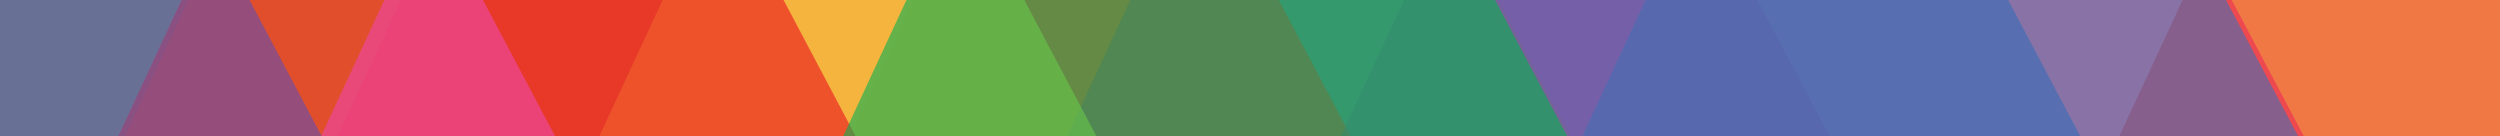
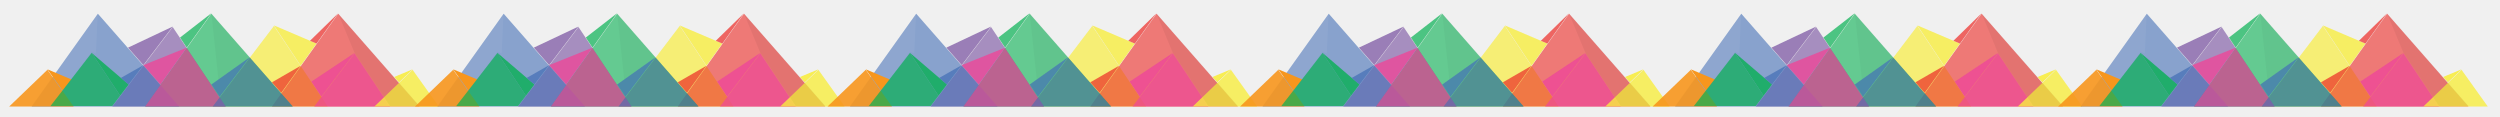
- <svg xmlns="http://www.w3.org/2000/svg" version="1.1" x="0px" y="0px" width="305.044px" height="16.501px" viewBox="-65.998 -3.001 305.044 16.501" enable-background="new -65.998 -3.001 305.044 16.501" xml:space="preserve">
+ <svg xmlns="http://www.w3.org/2000/svg" version="1.1" x="0px" y="0px" width="305.044px" height="14.25px" viewBox="-65.998 -0.75 305.044 14.25" enable-background="new -65.998 -0.75 305.044 14.25" xml:space="preserve">
  <g id="Layer_1" display="none">
    <g id="Layer_1_1_">
      <polygon display="inline" opacity="0.5" fill="#ED3794" enable-background="new    " points="116.364,7.626 117.755,6.04     127.185,6.04 125.099,7.626   " />
      <g display="inline">
        <polygon opacity="0.5" fill="#65BC46" enable-background="new    " points="0,7.626 0,6.043 17.795,6.043 22.107,7.626    " />
        <polygon opacity="0.5" fill="#79CDCB" enable-background="new    " points="15.735,7.626 17.795,6.043 34.042,6.043      38.809,7.626    " />
        <polygon opacity="0.5" fill="#A25BA4" enable-background="new    " points="32.941,7.626 34.042,6.043 41.008,6.04      43.207,10.971 43.207,13.126 38.809,7.626    " />
        <polygon opacity="0.5" fill="#DE5D83" enable-background="new    " points="40.717,10.014 43.207,10.971 44.238,9.583      46.497,6.043 51.653,6.043 47.795,7.626 43.207,13.126    " />
        <polygon opacity="0.5" fill="#ED3794" enable-background="new    " points="47.795,7.626 46.497,6.043 51.653,6.043      61.878,7.626    " />
        <polygon opacity="0.5" fill="#C32127" enable-background="new    " points="56.924,7.626 51.931,6.086 66.397,6.043 68.7,7.626         " />
        <polygon opacity="0.5" fill="#F6851F" enable-background="new    " points="66.397,6.043 65.441,7.626 75.694,7.626      79.692,6.043    " />
        <polygon opacity="0.5" fill="#FBEE29" enable-background="new    " points="74.131,6.043 75.694,7.626 92.722,7.626 91.424,6.04         " />
        <polygon opacity="0.5" fill="#65BC46" enable-background="new    " points="90.078,7.626 91.424,6.04 97.247,0.126 99.507,2.126      98.636,3.787 97.31,2.126 92.722,7.626    " />
        <polygon opacity="0.5" fill="#79CDCB" enable-background="new    " points="97.31,2.126 99.507,2.126 103.373,6.04      101.706,7.626    " />
        <polygon opacity="0.5" fill="#A25BA4" enable-background="new    " points="100.438,6.04 103.373,6.04 108.631,6.04      111.412,7.626 101.706,7.626    " />
        <polygon opacity="0.5" fill="#DE5D83" enable-background="new    " points="105.502,7.626 108.631,6.04 117.755,6.04      125.099,7.626    " />
        <polygon opacity="0.5" fill="#C32127" enable-background="new    " points="123.882,6.04 125.099,7.626 134.59,7.626      138.003,6.04    " />
        <polygon opacity="0.5" fill="#F6851F" enable-background="new    " points="132.442,6.04 134.59,7.626 140.869,7.626      144.216,6.04    " />
        <polygon opacity="0.5" fill="#FBEE29" enable-background="new    " points="138.003,6.04 140.869,7.626 147.084,7.626      147.084,6.04    " />
      </g>
      <linearGradient id="SVGID_1_" gradientUnits="userSpaceOnUse" x1="274.845" y1="-243.838" x2="342.288" y2="-243.838" gradientTransform="matrix(1 0 0 -1 -236 -274.5)">
        <stop offset="0" style="stop-color:#29B473" />
        <stop offset="0.098" style="stop-color:#27ABCD" />
        <stop offset="0.118" style="stop-color:#26A9E0" />
        <stop offset="0.183" style="stop-color:#287DC0;stop-opacity:0.991" />
        <stop offset="0.248" style="stop-color:#2A57A5;stop-opacity:0.982" />
        <stop offset="0.301" style="stop-color:#2B4095;stop-opacity:0.974" />
        <stop offset="0.334" style="stop-color:#2B388F;stop-opacity:0.97" />
        <stop offset="0.355" style="stop-color:#35368F;stop-opacity:0.975" />
        <stop offset="0.39" style="stop-color:#4E328F;stop-opacity:0.983" />
        <stop offset="0.435" style="stop-color:#782B8E;stop-opacity:0.994" />
        <stop offset="0.458" style="stop-color:#90278E" />
        <stop offset="0.507" style="stop-color:#94278D" />
        <stop offset="0.558" style="stop-color:#A1278B" />
        <stop offset="0.61" style="stop-color:#B52886" />
        <stop offset="0.662" style="stop-color:#D22880" />
        <stop offset="0.699" style="stop-color:#EC297B" />
        <stop offset="0.726" style="stop-color:#EC2C76" />
        <stop offset="0.757" style="stop-color:#ED3668" />
        <stop offset="0.791" style="stop-color:#EE4650" />
        <stop offset="0.826" style="stop-color:#F05C30" />
        <stop offset="0.838" style="stop-color:#F16522" />
        <stop offset="0.865" style="stop-color:#F16922" />
        <stop offset="0.893" style="stop-color:#F27624" />
        <stop offset="0.922" style="stop-color:#F38A26" />
        <stop offset="0.951" style="stop-color:#F5A729" />
        <stop offset="0.979" style="stop-color:#F7CC2D" />
        <stop offset="1" style="stop-color:#F9EC31" />
      </linearGradient>
      <polygon display="inline" opacity="0.8" fill="url(#SVGID_1_)" enable-background="new    " points="38.845,-41.978     52.667,-51.99 71.601,-51.99 80.616,-19.021 85.729,-37.633 95.802,-37.633 106.288,-32.45 89.075,-32.45 80.878,-9.333     80.333,-9.333 68.521,-41.974   " />
    </g>
    <g id="Layer_2" display="inline">
      <linearGradient id="SVGID_2_" gradientUnits="userSpaceOnUse" x1="236" y1="-281.126" x2="383.084" y2="-281.126" gradientTransform="matrix(1 0 0 -1 -236 -274.5)">
        <stop offset="0" style="stop-color:#29B473" />
        <stop offset="0.098" style="stop-color:#27ABCD" />
        <stop offset="0.118" style="stop-color:#26A9E0" />
        <stop offset="0.183" style="stop-color:#287DC0;stop-opacity:0.991" />
        <stop offset="0.248" style="stop-color:#2A57A5;stop-opacity:0.982" />
        <stop offset="0.301" style="stop-color:#2B4095;stop-opacity:0.974" />
        <stop offset="0.334" style="stop-color:#2B388F;stop-opacity:0.97" />
        <stop offset="0.355" style="stop-color:#35368F;stop-opacity:0.975" />
        <stop offset="0.39" style="stop-color:#4E328F;stop-opacity:0.983" />
        <stop offset="0.435" style="stop-color:#782B8E;stop-opacity:0.994" />
        <stop offset="0.458" style="stop-color:#90278E" />
        <stop offset="0.507" style="stop-color:#94278D" />
        <stop offset="0.558" style="stop-color:#A1278B" />
        <stop offset="0.61" style="stop-color:#B52886" />
        <stop offset="0.662" style="stop-color:#D22880" />
        <stop offset="0.699" style="stop-color:#EC297B" />
        <stop offset="0.726" style="stop-color:#EC2C76" />
        <stop offset="0.757" style="stop-color:#ED3668" />
        <stop offset="0.791" style="stop-color:#EE4650" />
        <stop offset="0.826" style="stop-color:#F05C30" />
        <stop offset="0.838" style="stop-color:#F16522" />
        <stop offset="0.865" style="stop-color:#F16922" />
        <stop offset="0.893" style="stop-color:#F27624" />
        <stop offset="0.922" style="stop-color:#F38A26" />
        <stop offset="0.951" style="stop-color:#F5A729" />
        <stop offset="0.979" style="stop-color:#F7CC2D" />
        <stop offset="1" style="stop-color:#F9EC31" />
      </linearGradient>
      <polygon fill="url(#SVGID_2_)" points="0,6.043 41.008,6.04 43.207,10.971 46.497,6.043 91.424,6.04 97.247,0.126 103.373,6.04     147.084,6.04 147.084,7.626 101.706,7.626 97.31,2.126 92.722,7.626 47.795,7.626 43.207,13.126 39.25,7.626 0,7.626   " />
    </g>
  </g>
  <g id="Layer_2_1_">
-     <polygon opacity="0.8" fill="#06B052" points="-75.107,-51.75 -70.877,-58.095 -66.055,-51.75  " />
-     <polygon fill="#754D9E" points="-65.123,-51.75 -60.893,-58.095 -56.07,-51.75  " />
-     <polygon opacity="0.9" fill="#ED2A25" points="-55.138,-51.75 -50.909,-58.095 -46.086,-51.75  " />
-     <polygon opacity="0.9" fill="#F8ED40" points="-45.154,-51.75 -40.924,-58.095 -36.102,-51.75  " />
-     <polygon opacity="0.9" fill="#426EB5" points="-41.094,-51.75 -45.324,-45.405 -50.146,-51.75  " />
-     <polygon opacity="0.9" fill="#ED4798" points="-51.078,-51.75 -55.309,-45.405 -60.13,-51.75  " />
-     <polygon opacity="0.9" fill="#F7961D" points="-61.062,-51.75 -65.292,-45.405 -70.115,-51.75  " />
-     <polygon opacity="0.9" fill="#F8ED40" points="-1.781,-51.75 -6.011,-45.405 -10.833,-51.75  " />
-     <polygon opacity="0.9" fill="#426EB5" points="-11.765,-51.75 -15.995,-45.405 -20.817,-51.75  " />
-     <polygon opacity="0.9" fill="#ED4798" points="-21.749,-51.75 -25.979,-45.405 -30.801,-51.75  " />
-     <polygon opacity="0.9" fill="#F7961D" points="-31.733,-51.75 -35.963,-45.405 -40.786,-51.75  " />
-     <polygon opacity="0.9" fill="#ED2A25" points="-35.793,-51.75 -31.563,-58.095 -26.742,-51.75  " />
-     <polygon fill="#754D9E" points="-25.81,-51.75 -21.579,-58.095 -16.757,-51.75  " />
-     <polygon opacity="0.8" fill="#06B052" points="-15.825,-51.75 -11.595,-58.095 -6.772,-51.75  " />
-     <polygon opacity="0.9" fill="#426EB5" points="58.209,-53.75 53.99,-47.421 49.179,-53.75  " />
-     <polygon opacity="0.9" fill="#ED4798" points="48.249,-53.75 44.03,-47.421 39.218,-53.75  " />
-     <polygon opacity="0.9" fill="#F7961D" points="38.289,-53.75 34.069,-47.421 29.258,-53.75  " />
-     <polygon opacity="0.9" fill="#ED2A25" points="34.238,-53.75 38.458,-60.08 43.269,-53.75  " />
-     <polygon fill="#754D9E" points="44.198,-53.75 48.418,-60.08 53.229,-53.75  " />
-     <polygon opacity="0.8" fill="#06B052" points="54.158,-53.75 58.379,-60.08 63.19,-53.75  " />
-     <polygon opacity="0.9" fill="#F8ED40" points="138.234,-53.75 134.015,-47.421 129.204,-53.75  " />
-     <polygon opacity="0.9" fill="#426EB5" points="128.275,-53.75 124.055,-47.421 119.243,-53.75  " />
-     <polygon opacity="0.9" fill="#ED4798" points="118.314,-53.75 114.096,-47.421 109.284,-53.75  " />
-     <polygon fill="#754D9E" points="114.264,-53.75 118.484,-60.08 123.295,-53.75  " />
-     <polygon opacity="0.8" fill="#06B052" points="124.224,-53.75 128.445,-60.08 133.255,-53.75  " />
-     <polygon opacity="0.9" fill="#F7961D" points="134.185,-53.75 138.403,-60.08 143.215,-53.75  " />
-     <polygon opacity="0.9" fill="#ED4798" points="4.98,-53.75 9.199,-60.08 14.01,-53.75  " />
-     <polygon opacity="0.9" fill="#426EB5" points="14.94,-53.75 19.159,-60.08 23.97,-53.75  " />
-     <polygon opacity="0.9" fill="#F8ED40" points="24.9,-53.75 29.12,-60.08 33.93,-53.75  " />
-     <polygon opacity="0.8" fill="#06B052" points="28.95,-53.75 24.73,-47.421 19.921,-53.75  " />
-     <polygon opacity="0.9" fill="#F7961D" points="108.633,-53.75 104.413,-47.421 99.603,-53.75  " />
-     <polygon opacity="0.9" fill="#ED2A25" points="104.583,-53.75 108.804,-60.08 113.612,-53.75  " />
-     <polygon opacity="0.9" fill="#F8ED40" points="95.245,-53.75 99.463,-60.08 104.275,-53.75  " />
-     <polygon opacity="0.8" fill="#06B052" points="99.295,-53.75 95.074,-47.421 90.265,-53.75  " />
-     <polygon fill="#754D9E" points="18.99,-53.75 14.77,-47.421 9.96,-53.75  " />
-     <polygon opacity="0.9" fill="#ED2A25" points="9.03,-53.75 4.811,-47.421 0,-53.75  " />
-     <polygon opacity="0.9" fill="#F8ED40" points="68.792,-53.75 64.572,-47.421 59.761,-53.75  " />
-     <polygon opacity="0.9" fill="#F7961D" points="64.741,-53.75 68.961,-60.08 73.772,-53.75  " />
-     <polygon opacity="0.9" fill="#ED4798" points="74.702,-53.75 78.922,-60.08 83.731,-53.75  " />
-     <polygon opacity="0.9" fill="#426EB5" points="84.662,-53.75 88.881,-60.08 93.692,-53.75  " />
-     <polygon fill="#754D9E" points="88.712,-53.75 84.491,-47.421 79.682,-53.75  " />
-     <polygon opacity="0.9" fill="#ED2A25" points="78.752,-53.75 74.532,-47.421 69.722,-53.75  " />
-     <polygon opacity="0.9" fill="#ED2A25" points="148.334,-53.75 144.115,-47.421 139.304,-53.75  " />
-     <polygon opacity="0.7" fill="#06B052" points="-132.238,67.25 -39.332,-132.75 66.574,67.25  " />
-     <polygon opacity="0.7" fill="#F8ED40" points="101.762,68.25 194.668,-131.75 300.574,68.25  " />
-     <polygon opacity="0.7" fill="#ED4798" points="13.354,66.25 120.662,-164.75 242.982,66.25  " />
-     <polygon opacity="0.7" fill="#F7961D" points="-75.646,67.25 31.662,-163.75 153.982,67.25  " />
-     <polygon opacity="0.7" fill="#426EB5" points="38.831,68.25 121.98,-110.749 216.763,68.25  " />
-     <polygon opacity="0.6" fill="#ED2A25" points="-50.169,68.25 32.98,-110.749 127.763,68.25  " />
-     <polygon opacity="0.6" fill="#F8ED40" points="-17.318,66.25 35.475,-47.397 95.654,66.25  " />
-     <polygon opacity="0.7" fill="#ED2A25" points="-76.477,67.25 -9.516,-76.895 66.812,67.25  " />
-     <polygon opacity="0.7" fill="#ED4798" points="-51.27,66.25 -13.476,-15.107 29.605,66.25  " />
-     <polygon opacity="0.5" fill="#754D9E" points="72.682,67.25 125.475,-46.397 185.654,67.25  " />
-     <polygon opacity="0.6" fill="#ED2A25" points="167.682,67.25 220.475,-46.397 280.654,67.25  " />
-     <polygon opacity="0.7" fill="#754D9E" points="-111.318,67.25 -58.525,-46.397 1.654,67.25  " />
-     <polygon opacity="0.6" fill="#06B052" points="11.971,67.25 78.167,-75.252 153.623,67.25  " />
-     <polygon opacity="0.6" fill="#426EB5" points="101.697,68.25 167.894,-74.252 243.35,68.25  " />
+     <polygon opacity="0.8" fill="#06B052" points="-75.107,148.25 -70.877,141.904 -66.055,148.25  " />
+     <polygon fill="#754D9E" points="-65.123,148.25 -60.893,141.904 -56.07,148.25  " />
+     <polygon opacity="0.9" fill="#ED2A25" points="-55.138,148.25 -50.909,141.904 -46.086,148.25  " />
+     <polygon opacity="0.9" fill="#F8ED40" points="-45.154,148.25 -40.924,141.904 -36.102,148.25  " />
+     <polygon opacity="0.9" fill="#426EB5" points="-41.094,148.25 -45.324,154.595 -50.146,148.25  " />
+     <polygon opacity="0.9" fill="#ED4798" points="-51.078,148.25 -55.309,154.595 -60.13,148.25  " />
+     <polygon opacity="0.9" fill="#F7961D" points="-61.062,148.25 -65.292,154.595 -70.115,148.25  " />
+     <polygon opacity="0.9" fill="#F8ED40" points="-1.781,148.25 -6.011,154.595 -10.833,148.25  " />
+     <polygon opacity="0.9" fill="#426EB5" points="-11.765,148.25 -15.995,154.595 -20.817,148.25  " />
+     <polygon opacity="0.9" fill="#ED4798" points="-21.749,148.25 -25.979,154.595 -30.801,148.25  " />
+     <polygon opacity="0.9" fill="#F7961D" points="-31.733,148.25 -35.963,154.595 -40.786,148.25  " />
+     <polygon opacity="0.9" fill="#ED2A25" points="-35.793,148.25 -31.563,141.904 -26.742,148.25  " />
+     <polygon fill="#754D9E" points="-25.81,148.25 -21.579,141.904 -16.757,148.25  " />
+     <polygon opacity="0.8" fill="#06B052" points="-15.825,148.25 -11.595,141.904 -6.772,148.25  " />
+     <polygon opacity="0.9" fill="#426EB5" points="58.209,146.25 53.99,152.579 49.179,146.25  " />
+     <polygon opacity="0.9" fill="#ED4798" points="48.249,146.25 44.03,152.579 39.218,146.25  " />
+     <polygon opacity="0.9" fill="#F7961D" points="38.289,146.25 34.069,152.579 29.258,146.25  " />
+     <polygon opacity="0.9" fill="#ED2A25" points="34.238,146.25 38.458,139.92 43.269,146.25  " />
+     <polygon fill="#754D9E" points="44.198,146.25 48.418,139.92 53.229,146.25  " />
+     <polygon opacity="0.8" fill="#06B052" points="54.158,146.25 58.379,139.92 63.19,146.25  " />
+     <polygon opacity="0.9" fill="#F8ED40" points="138.234,146.25 134.015,152.579 129.204,146.25  " />
+     <polygon opacity="0.9" fill="#426EB5" points="128.275,146.25 124.055,152.579 119.243,146.25  " />
+     <polygon opacity="0.9" fill="#ED4798" points="118.314,146.25 114.096,152.579 109.284,146.25  " />
+     <polygon fill="#754D9E" points="114.264,146.25 118.484,139.92 123.295,146.25  " />
+     <polygon opacity="0.8" fill="#06B052" points="124.224,146.25 128.445,139.92 133.255,146.25  " />
+     <polygon opacity="0.9" fill="#F7961D" points="134.185,146.25 138.403,139.92 143.215,146.25  " />
+     <polygon opacity="0.9" fill="#ED4798" points="4.98,146.25 9.199,139.92 14.01,146.25  " />
+     <polygon opacity="0.9" fill="#426EB5" points="14.94,146.25 19.159,139.92 23.97,146.25  " />
+     <polygon opacity="0.9" fill="#F8ED40" points="24.9,146.25 29.12,139.92 33.93,146.25  " />
+     <polygon opacity="0.8" fill="#06B052" points="28.95,146.25 24.73,152.579 19.921,146.25  " />
+     <polygon opacity="0.9" fill="#F7961D" points="108.633,146.25 104.413,152.579 99.603,146.25  " />
+     <polygon opacity="0.9" fill="#ED2A25" points="104.583,146.25 108.804,139.92 113.612,146.25  " />
+     <polygon opacity="0.9" fill="#F8ED40" points="95.245,146.25 99.463,139.92 104.275,146.25  " />
+     <polygon opacity="0.8" fill="#06B052" points="99.295,146.25 95.074,152.579 90.265,146.25  " />
+     <polygon fill="#754D9E" points="18.99,146.25 14.77,152.579 9.96,146.25  " />
+     <polygon opacity="0.9" fill="#ED2A25" points="9.03,146.25 4.811,152.579 0,146.25  " />
+     <polygon opacity="0.9" fill="#F8ED40" points="68.792,146.25 64.572,152.579 59.761,146.25  " />
+     <polygon opacity="0.9" fill="#F7961D" points="64.741,146.25 68.961,139.92 73.772,146.25  " />
+     <polygon opacity="0.9" fill="#ED4798" points="74.702,146.25 78.922,139.92 83.731,146.25  " />
+     <polygon opacity="0.9" fill="#426EB5" points="84.662,146.25 88.881,139.92 93.692,146.25  " />
+     <polygon fill="#754D9E" points="88.712,146.25 84.491,152.579 79.682,146.25  " />
+     <polygon opacity="0.9" fill="#ED2A25" points="78.752,146.25 74.532,152.579 69.722,146.25  " />
+     <polygon opacity="0.9" fill="#ED2A25" points="148.334,146.25 144.115,152.579 139.304,146.25  " />
+     <g>
+       <polygon opacity="0.7" fill="#06B052" points="-132.238,397.25 -39.332,197.25 66.574,397.25   " />
+       <polygon opacity="0.7" fill="#F8ED40" points="101.762,398.25 194.668,198.25 300.574,398.25   " />
+       <polygon opacity="0.7" fill="#ED4798" points="13.354,396.25 120.662,165.25 242.982,396.25   " />
+       <polygon opacity="0.7" fill="#F7961D" points="-75.646,397.25 31.662,166.25 153.982,397.25   " />
+       <polygon opacity="0.7" fill="#426EB5" points="38.831,398.25 121.98,219.251 216.763,398.25   " />
+       <polygon opacity="0.6" fill="#ED2A25" points="-50.169,398.25 32.98,219.251 127.763,398.25   " />
+       <polygon opacity="0.6" fill="#F8ED40" points="-17.318,396.25 35.475,282.603 95.654,396.25   " />
+       <polygon opacity="0.7" fill="#ED2A25" points="-76.477,397.25 -9.516,253.105 66.812,397.25   " />
+       <polygon opacity="0.7" fill="#ED4798" points="-51.27,396.25 -13.476,314.893 29.605,396.25   " />
+       <polygon opacity="0.5" fill="#754D9E" points="72.682,397.25 125.475,283.603 185.654,397.25   " />
+       <polygon opacity="0.6" fill="#ED2A25" points="167.682,397.25 220.475,283.603 280.654,397.25   " />
+       <polygon opacity="0.7" fill="#754D9E" points="-111.318,397.25 -58.525,283.603 1.654,397.25   " />
+       <polygon opacity="0.6" fill="#06B052" points="11.971,397.25 78.167,254.748 153.623,397.25   " />
+       <polygon opacity="0.6" fill="#426EB5" points="101.697,398.25 167.894,255.748 243.35,398.25   " />
+     </g>
+     <g>
+       <polygon opacity="0.7" fill="#F8ED40" points="-26.01,12.25 -32.57,2.409 -40.049,12.25   " />
+       <polygon opacity="0.6" fill="#754D9E" points="-38.456,12.25 -44.924,2.548 -52.297,12.25   " />
+       <polygon opacity="0.6" fill="#ED2A25" points="-14.798,12.25 -24.731,0.921 -32.816,12.25   " />
+       <polygon opacity="0.6" fill="#06B052" points="-30.277,12.25 -40.209,0.921 -48.295,12.25   " />
+       <polygon opacity="0.6" fill="#426EB5" points="-44.125,12.25 -54.058,0.921 -62.143,12.25   " />
+       <polygon opacity="0.7" fill="#ED4798" points="-43.211,5.122 -38.456,12.25 -48.3,12.25   " />
+       <polygon opacity="0.6" fill="#426EB5" points="-30.277,12.25 -35.512,6.279 -40.049,12.25   " />
+       <polygon opacity="0.7" fill="#ED4798" points="-18.415,12.25 -22.738,5.764 -27.667,12.25   " />
+       <polygon opacity="0.05" fill="#FFFFFF" points="-54.068,0.665 -54.29,5.758 -54.816,5.573 -59.742,12.25 -62.164,12.25   " />
+       <polygon opacity="0.9" fill="#F7961D" points="-57.012,12.25 -60.214,7.767 -64.88,12.25   " />
+       <polygon opacity="0.8" fill="#F8ED40" points="-12.451,12.25 -15.653,7.767 -20.319,12.25   " />
+       <polygon fill="#F7961D" points="-60.214,7.706 -57.278,8.947 -58.353,10.312   " />
+       <polygon opacity="0.7" fill="#754D9E" points="-44.924,2.487 -50.375,5.062 -48.502,7.197   " />
+       <polygon opacity="0.8" fill="#ED4798" points="-43.211,5.062 -48.502,7.197 -46.426,9.564   " />
+       <polygon opacity="0.8" fill="#06B052" points="-54.814,5.703 -50.302,9.564 -51.334,10.923   " />
+       <polygon opacity="0.7" fill="#426EB5" points="-48.502,7.197 -51.249,8.755 -50.302,9.564   " />
+       <polygon opacity="0.7" fill="#06B052" points="-40.209,0.86 -44.029,3.83 -43.211,5.062   " />
+       <polygon opacity="0.7" fill="#426EB5" points="-35.512,6.219 -40.209,9.559 -39.201,11.073   " />
+       <polygon opacity="0.7" fill="#ED2A25" points="-29.305,7.27 -32.816,9.294 -31.684,10.585   " />
+       <polygon opacity="0.8" fill="#F8ED40" points="-32.57,2.349 -27.375,4.565 -29.305,7.27   " />
+       <polygon opacity="0.7" fill="#ED2A25" points="-24.746,0.881 -28.173,4.225 -27.375,4.565   " />
+       <polygon opacity="0.05" points="-24.746,0.881 -22.738,5.703 -18.415,12.189 -14.798,12.189   " />
+       <polygon opacity="0.8" fill="#ED4798" points="-22.738,5.703 -28,9.204 -26.785,11.027   " />
+       <polygon opacity="0.03" points="-40.209,0.86 -39.349,8.947 -35.512,6.219   " />
+       <polygon opacity="0.7" fill="#06B052" points="-54.814,5.703 -59.843,12.189 -52.297,12.189 -51.334,10.923   " />
+       <polygon opacity="0.9" fill="#F8ED40" points="-15.653,7.706 -17.905,8.646 -17.319,9.302   " />
+     </g>
+     <g>
+       <polygon opacity="0.7" fill="#F8ED40" points="23.502,12.25 16.942,2.409 9.463,12.25   " />
+       <polygon opacity="0.6" fill="#754D9E" points="11.056,12.25 4.588,2.548 -2.785,12.25   " />
+       <polygon opacity="0.6" fill="#ED2A25" points="34.714,12.25 24.781,0.921 16.697,12.25   " />
+       <polygon opacity="0.6" fill="#06B052" points="19.235,12.25 9.303,0.921 1.217,12.25   " />
+       <polygon opacity="0.6" fill="#426EB5" points="5.388,12.25 -4.545,0.921 -12.63,12.25   " />
+       <polygon opacity="0.7" fill="#ED4798" points="6.302,5.122 11.056,12.25 1.213,12.25   " />
+       <polygon opacity="0.6" fill="#426EB5" points="19.235,12.25 14,6.279 9.463,12.25   " />
+       <polygon opacity="0.7" fill="#ED4798" points="31.098,12.25 26.774,5.764 21.846,12.25   " />
+       <polygon opacity="0.05" fill="#FFFFFF" points="-4.556,0.665 -4.777,5.758 -5.304,5.573 -10.23,12.25 -12.651,12.25   " />
+       <polygon opacity="0.9" fill="#F7961D" points="-7.5,12.25 -10.702,7.767 -15.368,12.25   " />
+       <polygon opacity="0.8" fill="#F8ED40" points="37.062,12.25 33.859,7.767 29.193,12.25   " />
+       <polygon fill="#F7961D" points="-10.702,7.706 -7.766,8.947 -8.84,10.312   " />
+       <polygon opacity="0.7" fill="#754D9E" points="4.588,2.487 -0.862,5.062 1.01,7.197   " />
+       <polygon opacity="0.8" fill="#ED4798" points="6.302,5.062 1.01,7.197 3.086,9.564   " />
+       <polygon opacity="0.8" fill="#06B052" points="-5.301,5.703 -0.79,9.564 -1.822,10.923   " />
+       <polygon opacity="0.7" fill="#426EB5" points="1.01,7.197 -1.736,8.755 -0.79,9.564   " />
+       <polygon opacity="0.7" fill="#06B052" points="9.303,0.86 5.483,3.83 6.302,5.062   " />
+       <polygon opacity="0.7" fill="#426EB5" points="14,6.219 9.303,9.559 10.312,11.073   " />
+       <polygon opacity="0.7" fill="#ED2A25" points="20.208,7.27 16.697,9.294 17.828,10.585   " />
+       <polygon opacity="0.8" fill="#F8ED40" points="16.942,2.349 22.138,4.565 20.208,7.27   " />
+       <polygon opacity="0.7" fill="#ED2A25" points="24.767,0.881 21.339,4.225 22.138,4.565   " />
+       <polygon opacity="0.05" points="24.767,0.881 26.774,5.703 31.098,12.189 34.714,12.189   " />
+       <polygon opacity="0.8" fill="#ED4798" points="26.774,5.703 21.512,9.204 22.728,11.027   " />
+       <polygon opacity="0.03" points="9.303,0.86 10.164,8.947 14,6.219   " />
+       <polygon opacity="0.7" fill="#06B052" points="-5.301,5.703 -10.331,12.189 -2.785,12.189 -1.822,10.923   " />
+       <polygon opacity="0.9" fill="#F8ED40" points="33.859,7.706 31.607,8.646 32.193,9.302   " />
+     </g>
+     <g>
+       <polygon opacity="0.7" fill="#F8ED40" points="73.84,12.25 67.28,2.409 59.801,12.25   " />
+       <polygon opacity="0.6" fill="#754D9E" points="61.395,12.25 54.926,2.548 47.553,12.25   " />
+       <polygon opacity="0.6" fill="#ED2A25" points="85.052,12.25 75.119,0.921 67.034,12.25   " />
+       <polygon opacity="0.6" fill="#06B052" points="69.572,12.25 59.641,0.921 51.555,12.25   " />
+       <polygon opacity="0.6" fill="#426EB5" points="55.726,12.25 45.792,0.921 37.708,12.25   " />
+       <polygon opacity="0.7" fill="#ED4798" points="56.64,5.122 61.395,12.25 51.55,12.25   " />
+       <polygon opacity="0.6" fill="#426EB5" points="69.572,12.25 64.338,6.279 59.801,12.25   " />
+       <polygon opacity="0.7" fill="#ED4798" points="81.437,12.25 77.112,5.764 72.184,12.25   " />
+       <polygon opacity="0.05" fill="#FFFFFF" points="45.782,0.665 45.56,5.758 45.034,5.573 40.108,12.25 37.687,12.25   " />
+       <polygon opacity="0.9" fill="#F7961D" points="42.838,12.25 39.636,7.767 34.97,12.25   " />
+       <polygon opacity="0.8" fill="#F8ED40" points="87.4,12.25 84.197,7.767 79.531,12.25   " />
+       <polygon fill="#F7961D" points="39.636,7.706 42.572,8.947 41.498,10.312   " />
+       <polygon opacity="0.7" fill="#754D9E" points="54.926,2.487 49.476,5.062 51.349,7.197   " />
+       <polygon opacity="0.8" fill="#ED4798" points="56.64,5.062 51.349,7.197 53.424,9.564   " />
+       <polygon opacity="0.8" fill="#06B052" points="45.036,5.703 49.548,9.564 48.516,10.923   " />
+       <polygon opacity="0.7" fill="#426EB5" points="51.349,7.197 48.601,8.755 49.548,9.564   " />
+       <polygon opacity="0.7" fill="#06B052" points="59.641,0.86 55.821,3.83 56.64,5.062   " />
+       <polygon opacity="0.7" fill="#426EB5" points="64.338,6.219 59.641,9.559 60.649,11.073   " />
+       <polygon opacity="0.7" fill="#ED2A25" points="70.545,7.27 67.034,9.294 68.167,10.585   " />
+       <polygon opacity="0.8" fill="#F8ED40" points="67.28,2.349 72.476,4.565 70.545,7.27   " />
+       <polygon opacity="0.7" fill="#ED2A25" points="75.104,0.881 71.677,4.225 72.476,4.565   " />
+       <polygon opacity="0.05" points="75.104,0.881 77.112,5.703 81.437,12.189 85.052,12.189   " />
+       <polygon opacity="0.8" fill="#ED4798" points="77.112,5.703 71.849,9.204 73.066,11.027   " />
+       <polygon opacity="0.03" points="59.641,0.86 60.501,8.947 64.338,6.219   " />
+       <polygon opacity="0.7" fill="#06B052" points="45.036,5.703 40.007,12.189 47.553,12.189 48.516,10.923   " />
+       <polygon opacity="0.9" fill="#F8ED40" points="84.197,7.706 81.945,8.646 82.531,9.302   " />
+     </g>
+     <g>
+       <polygon opacity="0.7" fill="#F8ED40" points="124.178,12.25 117.617,2.409 110.139,12.25   " />
+       <polygon opacity="0.6" fill="#754D9E" points="111.732,12.25 105.265,2.548 97.891,12.25   " />
+       <polygon opacity="0.6" fill="#ED2A25" points="135.39,12.25 125.457,0.921 117.372,12.25   " />
+       <polygon opacity="0.6" fill="#06B052" points="119.91,12.25 109.979,0.921 101.893,12.25   " />
+       <polygon opacity="0.6" fill="#426EB5" points="106.062,12.25 96.131,0.921 88.046,12.25   " />
+       <polygon opacity="0.7" fill="#ED4798" points="106.978,5.122 111.732,12.25 101.888,12.25   " />
+       <polygon opacity="0.6" fill="#426EB5" points="119.91,12.25 114.676,6.279 110.139,12.25   " />
+       <polygon opacity="0.7" fill="#ED4798" points="131.774,12.25 127.449,5.764 122.521,12.25   " />
+       <polygon opacity="0.05" fill="#FFFFFF" points="96.119,0.665 95.898,5.758 95.371,5.573 90.446,12.25 88.024,12.25   " />
+       <polygon opacity="0.9" fill="#F7961D" points="93.177,12.25 89.974,7.767 85.308,12.25   " />
+       <polygon opacity="0.8" fill="#F8ED40" points="137.737,12.25 134.535,7.767 129.869,12.25   " />
+       <polygon fill="#F7961D" points="89.974,7.706 92.909,8.947 91.835,10.312   " />
+       <polygon opacity="0.7" fill="#754D9E" points="105.265,2.487 99.813,5.062 101.687,7.197   " />
+       <polygon opacity="0.8" fill="#ED4798" points="106.978,5.062 101.687,7.197 103.763,9.564   " />
+       <polygon opacity="0.8" fill="#06B052" points="95.374,5.703 99.886,9.564 98.854,10.923   " />
+       <polygon opacity="0.7" fill="#426EB5" points="101.687,7.197 98.939,8.755 99.886,9.564   " />
+       <polygon opacity="0.7" fill="#06B052" points="109.979,0.86 106.159,3.83 106.978,5.062   " />
+       <polygon opacity="0.7" fill="#426EB5" points="114.676,6.219 109.979,9.559 110.987,11.073   " />
+       <polygon opacity="0.7" fill="#ED2A25" points="120.884,7.27 117.372,9.294 118.504,10.585   " />
+       <polygon opacity="0.8" fill="#F8ED40" points="117.617,2.349 122.812,4.565 120.884,7.27   " />
+       <polygon opacity="0.7" fill="#ED2A25" points="125.441,0.881 122.016,4.225 122.812,4.565   " />
+       <polygon opacity="0.05" points="125.441,0.881 127.449,5.703 131.774,12.189 135.39,12.189   " />
+       <polygon opacity="0.8" fill="#ED4798" points="127.449,5.703 122.188,9.204 123.403,11.027   " />
+       <polygon opacity="0.03" points="109.979,0.86 110.84,8.947 114.676,6.219   " />
+       <polygon opacity="0.7" fill="#06B052" points="95.374,5.703 90.345,12.189 97.891,12.189 98.854,10.923   " />
+       <polygon opacity="0.9" fill="#F8ED40" points="134.535,7.706 132.283,8.646 132.868,9.302   " />
+     </g>
+     <g>
+       <polygon opacity="0.7" fill="#F8ED40" points="174.516,12.25 167.955,2.409 160.477,12.25   " />
+       <polygon opacity="0.6" fill="#754D9E" points="162.069,12.25 155.603,2.548 148.229,12.25   " />
+       <polygon opacity="0.6" fill="#ED2A25" points="185.727,12.25 175.795,0.921 167.71,12.25   " />
+       <polygon opacity="0.6" fill="#06B052" points="170.247,12.25 160.316,0.921 152.23,12.25   " />
+       <polygon opacity="0.6" fill="#426EB5" points="156.4,12.25 146.469,0.921 138.383,12.25   " />
+       <polygon opacity="0.7" fill="#ED4798" points="157.314,5.122 162.069,12.25 152.226,12.25   " />
+       <polygon opacity="0.6" fill="#426EB5" points="170.247,12.25 165.014,6.279 160.477,12.25   " />
+       <polygon opacity="0.7" fill="#ED4798" points="182.112,12.25 177.787,5.764 172.858,12.25   " />
+       <polygon opacity="0.05" fill="#FFFFFF" points="146.457,0.665 146.235,5.758 145.709,5.573 140.784,12.25 138.362,12.25   " />
+       <polygon opacity="0.9" fill="#F7961D" points="143.515,12.25 140.312,7.767 135.646,12.25   " />
+       <polygon opacity="0.8" fill="#F8ED40" points="188.075,12.25 184.872,7.767 180.206,12.25   " />
+       <polygon fill="#F7961D" points="140.312,7.706 143.247,8.947 142.173,10.312   " />
+       <polygon opacity="0.7" fill="#754D9E" points="155.603,2.487 150.15,5.062 152.023,7.197   " />
+       <polygon opacity="0.8" fill="#ED4798" points="157.314,5.062 152.023,7.197 154.1,9.564   " />
+       <polygon opacity="0.8" fill="#06B052" points="145.712,5.703 150.223,9.564 149.191,10.923   " />
+       <polygon opacity="0.7" fill="#426EB5" points="152.023,7.197 149.277,8.755 150.223,9.564   " />
+       <polygon opacity="0.7" fill="#06B052" points="160.316,0.86 156.496,3.83 157.314,5.062   " />
+       <polygon opacity="0.7" fill="#426EB5" points="165.014,6.219 160.316,9.559 161.325,11.073   " />
+       <polygon opacity="0.7" fill="#ED2A25" points="171.222,7.27 167.71,9.294 168.841,10.585   " />
+       <polygon opacity="0.8" fill="#F8ED40" points="167.955,2.349 173.15,4.565 171.222,7.27   " />
+       <polygon opacity="0.7" fill="#ED2A25" points="175.779,0.881 172.353,4.225 173.15,4.565   " />
+       <polygon opacity="0.05" points="175.779,0.881 177.787,5.703 182.112,12.189 185.727,12.189   " />
+       <polygon opacity="0.8" fill="#ED4798" points="177.787,5.703 172.525,9.204 173.741,11.027   " />
+       <polygon opacity="0.03" points="160.316,0.86 161.177,8.947 165.014,6.219   " />
+       <polygon opacity="0.7" fill="#06B052" points="145.712,5.703 140.682,12.189 148.229,12.189 149.191,10.923   " />
+       <polygon opacity="0.9" fill="#F8ED40" points="184.872,7.706 182.621,8.646 183.206,9.302   " />
+     </g>
+     <g>
+       <polygon opacity="0.7" fill="#F8ED40" points="223.997,12.25 217.436,2.409 209.958,12.25   " />
+       <polygon opacity="0.6" fill="#754D9E" points="211.55,12.25 205.083,2.548 197.709,12.25   " />
+       <polygon opacity="0.6" fill="#ED2A25" points="235.207,12.25 225.275,0.921 217.19,12.25   " />
+       <polygon opacity="0.6" fill="#06B052" points="219.729,12.25 209.797,0.921 201.711,12.25   " />
+       <polygon opacity="0.6" fill="#426EB5" points="205.881,12.25 195.949,0.921 187.863,12.25   " />
+       <polygon opacity="0.7" fill="#ED4798" points="206.796,5.122 211.55,12.25 201.706,12.25   " />
+       <polygon opacity="0.6" fill="#426EB5" points="219.729,12.25 214.494,6.279 209.958,12.25   " />
+       <polygon opacity="0.7" fill="#ED4798" points="231.593,12.25 227.269,5.764 222.339,12.25   " />
+       <polygon opacity="0.05" fill="#FFFFFF" points="195.938,0.665 195.717,5.758 195.189,5.573 190.265,12.25 187.843,12.25   " />
+       <polygon opacity="0.9" fill="#F7961D" points="192.995,12.25 189.792,7.767 185.126,12.25   " />
+       <polygon opacity="0.8" fill="#F8ED40" points="237.556,12.25 234.353,7.767 229.688,12.25   " />
+       <polygon fill="#F7961D" points="189.792,7.706 192.729,8.947 191.653,10.312   " />
+       <polygon opacity="0.7" fill="#754D9E" points="205.083,2.487 199.632,5.062 201.504,7.197   " />
+       <polygon opacity="0.8" fill="#ED4798" points="206.796,5.062 201.504,7.197 203.58,9.564   " />
+       <polygon opacity="0.8" fill="#06B052" points="195.192,5.703 199.704,9.564 198.672,10.923   " />
+       <polygon opacity="0.7" fill="#426EB5" points="201.504,7.197 198.758,8.755 199.704,9.564   " />
+       <polygon opacity="0.7" fill="#06B052" points="209.797,0.86 205.977,3.83 206.796,5.062   " />
+       <polygon opacity="0.7" fill="#426EB5" points="214.494,6.219 209.797,9.559 210.806,11.073   " />
+       <polygon opacity="0.7" fill="#ED2A25" points="220.702,7.27 217.19,9.294 218.322,10.585   " />
+       <polygon opacity="0.8" fill="#F8ED40" points="217.436,2.349 222.631,4.565 220.702,7.27   " />
+       <polygon opacity="0.7" fill="#ED2A25" points="225.26,0.881 221.833,4.225 222.631,4.565   " />
+       <polygon opacity="0.05" points="225.26,0.881 227.269,5.703 231.593,12.189 235.207,12.189   " />
+       <polygon opacity="0.8" fill="#ED4798" points="227.269,5.703 222.006,9.204 223.222,11.027   " />
+       <polygon opacity="0.03" points="209.797,0.86 210.657,8.947 214.494,6.219   " />
+       <polygon opacity="0.7" fill="#06B052" points="195.192,5.703 190.162,12.189 197.709,12.189 198.672,10.923   " />
+       <polygon opacity="0.9" fill="#F8ED40" points="234.353,7.706 232.103,8.646 232.687,9.302   " />
+     </g>
  </g>
</svg>
